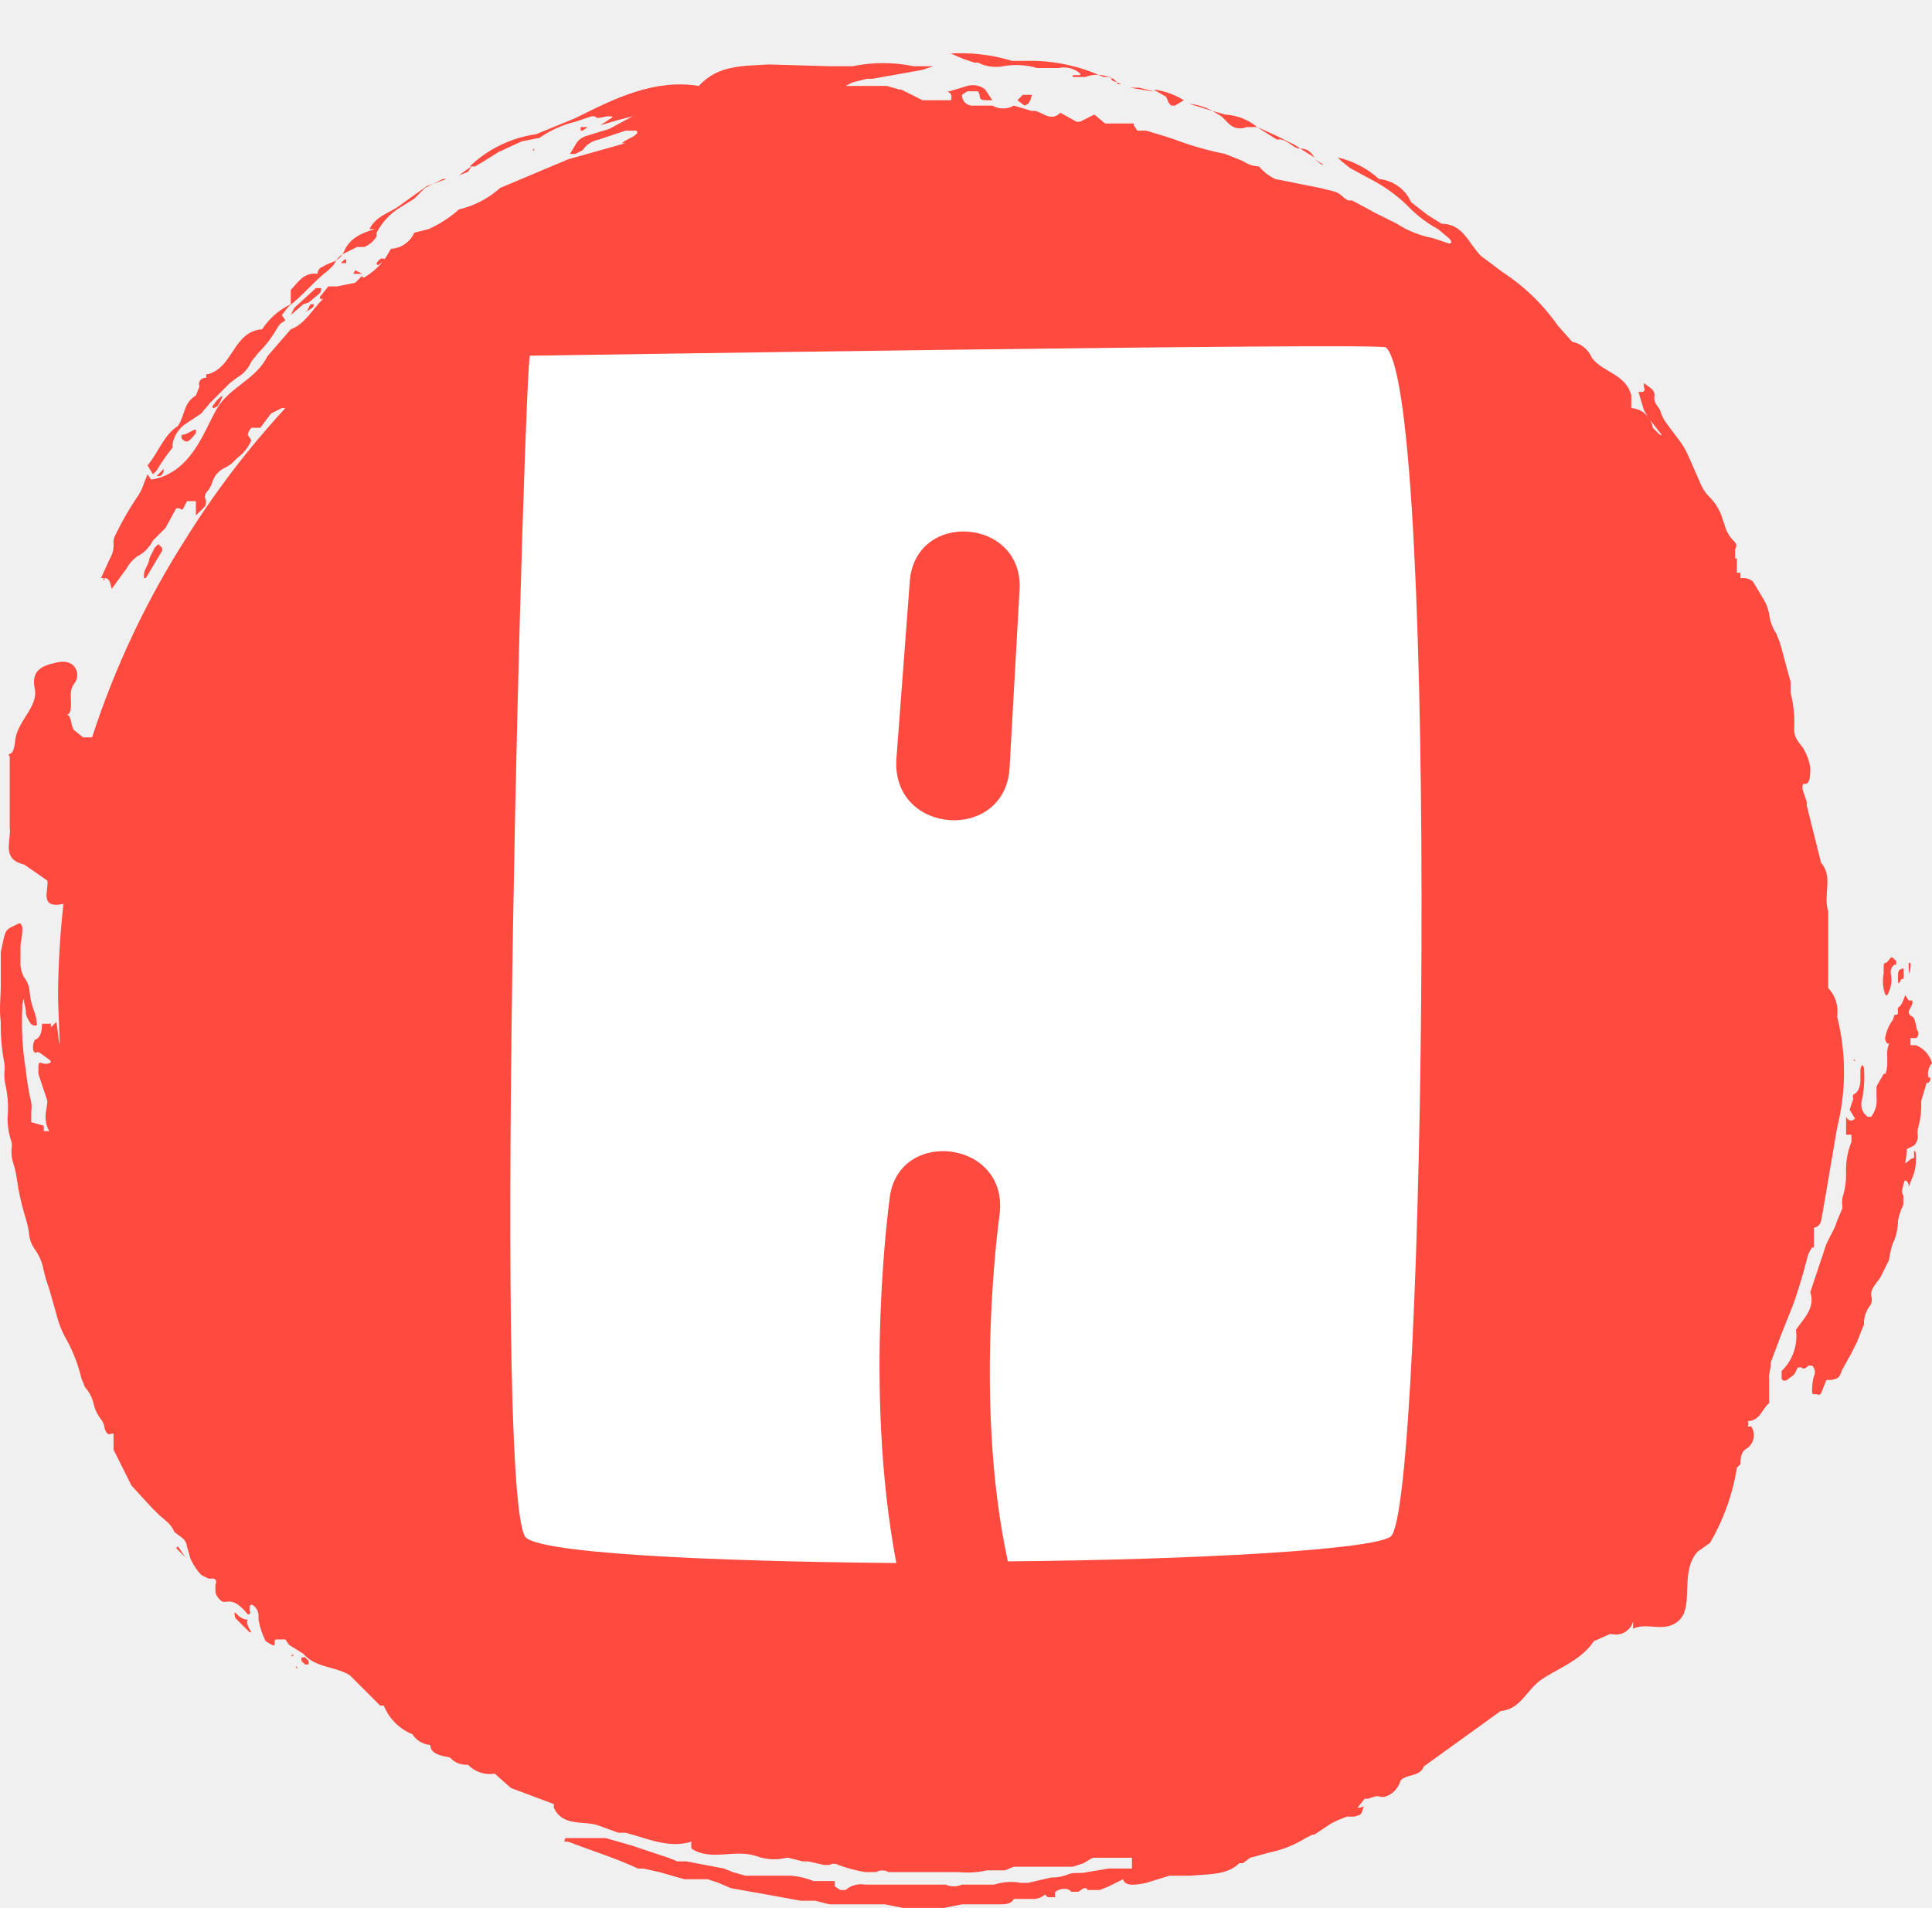
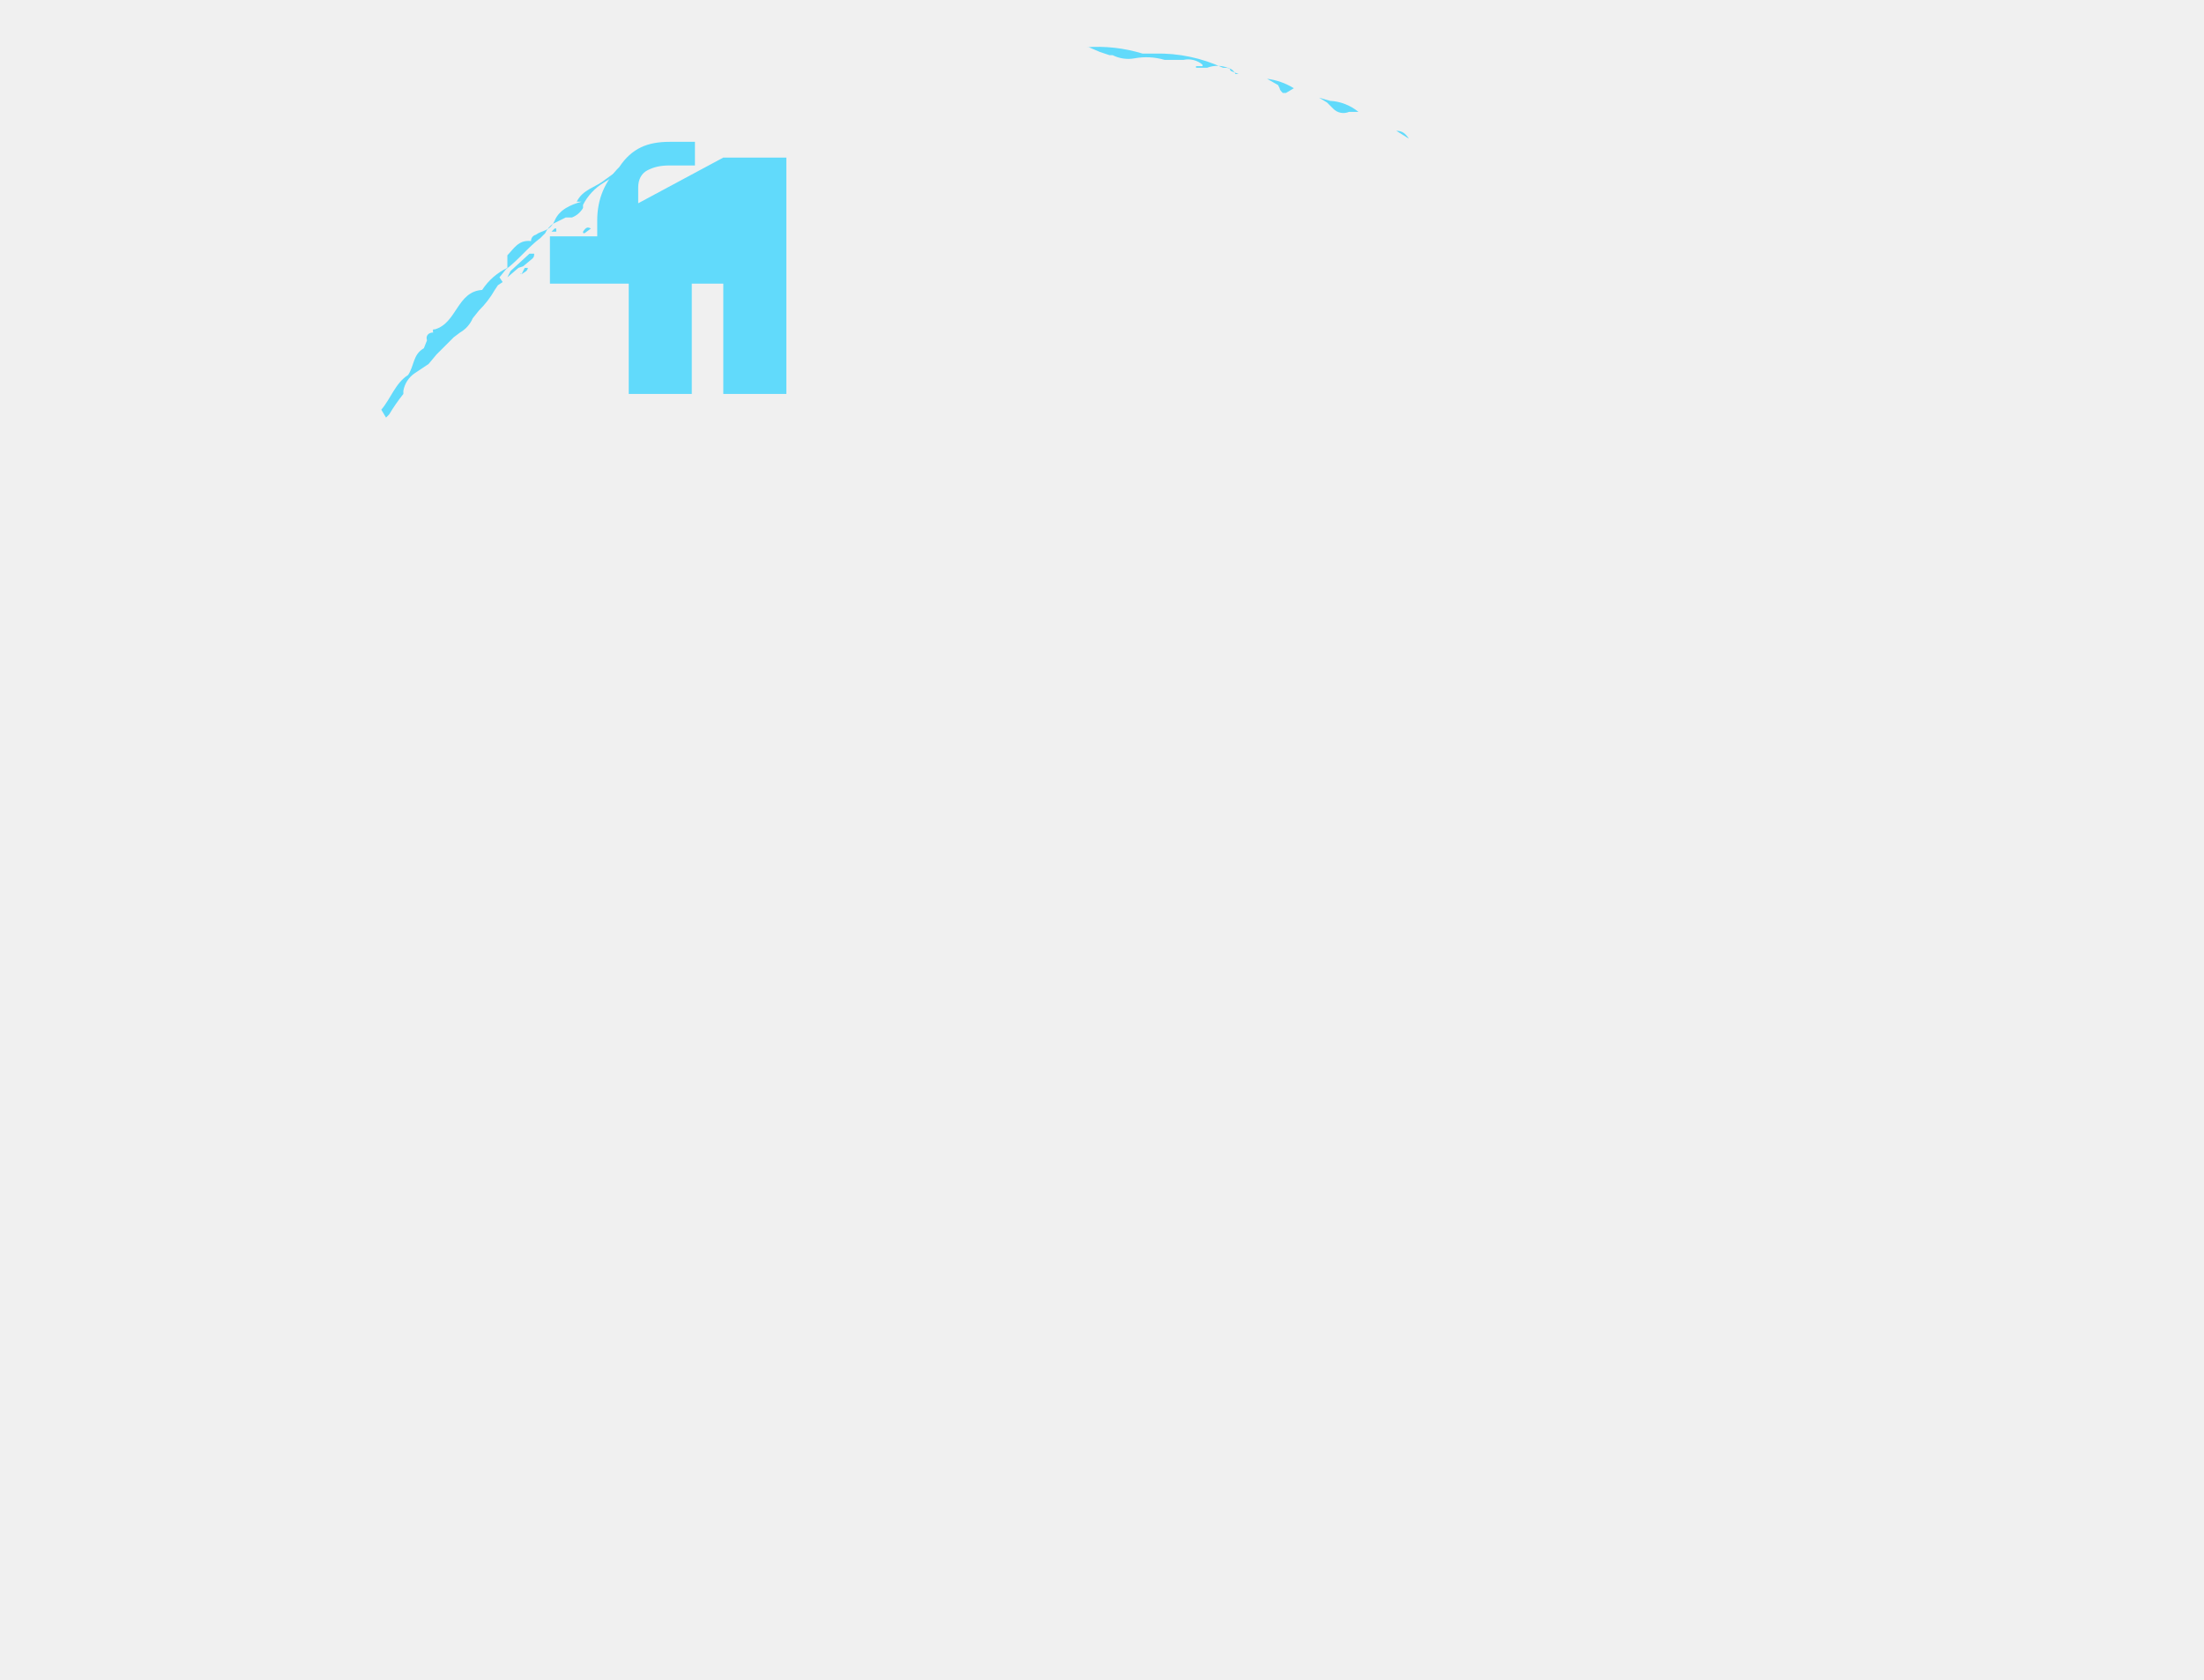
- <svg xmlns="http://www.w3.org/2000/svg" width="308.761" height="304.916" viewBox="0 0 106.008 104.687" class="css-1j8o68f" version="1.1" id="svg23">
+ <svg xmlns="http://www.w3.org/2000/svg" width="400" height="304.916" viewBox="0 0 106.008 104.687" class="css-1j8o68f" version="1.1" id="svg23">
  <defs id="SvgjsDefs2684" />
-   <g id="SvgjsG2685" featurekey="rootContainer" transform="matrix(0.9820593,0,0,0.9820593,-0.05456052,0)" fill="#ff4a3f">
+   <g id="SvgjsG2685" featurekey="rootContainer" transform="matrix(0.9820593,0,0,0.9820593,-0.05456052,0)" fill="#61DAFB">
    <g id="g17">
      <path d="M19.8 15.3h.5l-.4-.2zm.5.1zm.8-.7c0 .1 0 .1.1.1l.4-.3c-.2-.1-.3-.1-.5.2zm.4-.2zm-4.1 2.3zm-.2.6l.3-.2c.1-.1.1-.2.1-.2h-.2l-.2.4c-.1-.1-.1 0 0 0zm2.2-2.9h-.1l-.2.2h.3zm-2.1 2.4l.6-.5c.1-.1.1-.2.1-.3h-.3l-1.2 1.1-.2.4.7-.6zm-1.1.8z" id="path3" />
      <path d="M9.7 25v-.2a1.7 1.7 0 0 1 .7-1.1l.9-.6.5-.6.7-.7.4-.4.4-.3a1.9 1.9 0 0 0 .8-.9l.4-.5a5.9 5.9 0 0 0 1-1.3l.2-.3.3-.2-.2-.3.4-.5c.8-.6 1.4-1.4 2.2-2l.3-.3a1.4 1.4 0 0 1 .5-.6l.8-.4h.4a1.4 1.4 0 0 0 .7-.6V13a3.5 3.5 0 0 1 1.3-1.4l.8-.5.2-.2.4-.4 1-.5h.2l-1.1.4-1.4 1c-.6.5-1.4.6-1.8 1.4h.3c-.7.2-1.4.5-1.7 1.2s-.8.6-1.2.9a.4.4 0 0 0-.3.4c-.8-.1-1.1.5-1.5.9v.8a3.9 3.9 0 0 0-1.6 1.4c-1.6.1-1.6 2.1-3 2.5h-.1a.2.2 0 0 0 0 .2c-.3 0-.5.2-.4.5l-.2.5c-.7.4-.6 1.1-1 1.7-.8.5-1.1 1.5-1.7 2.2l.3.5.2-.2a11.6 11.6 0 0 1 .9-1.3zM53.9 3.3l.6.2h.2a2.2 2.2 0 0 0 1.4.2 4.1 4.1 0 0 1 1.9.1h1.2a1.4 1.4 0 0 1 1.2.3.1.1 0 0 1 0 .1H60a.1.1 0 0 0 0 .1h.7a1.8 1.8 0 0 1 1.3 0c.2 0 .1.1.2.2l.5.2h-.2c-.2-.4-.5-.4-.8-.4a9.7 9.7 0 0 0-4.3-.9h-.8A9.8 9.8 0 0 0 53 3h.2zm7.3 3.1zM50.3 4.7zm10.9 1.7h.2-.2zM19 14.7zm32.1-10zm17.6 2.2a.9.9 0 0 0 1 .2h.6a3.1 3.1 0 0 0-1.8-.7l-.7-.2.5.3zm-3.4-1.3c0 .1.1.2.2.3h.2l.5-.3a4.2 4.2 0 0 0-1.7-.6l.7.4zm7.4 2.7l.8.5c-.2-.3-.4-.5-.8-.5z" id="path5" />
-       <path d="M99 76.1l.6-1.6.6-1.5c.2-.5.6-1.8.8-2.6a1.7 1.7 0 0 1 .3-.7h.1v-1.1c.5-.1.4-.6.5-.9l.8-4.7a12.7 12.7 0 0 0 0-6.2 1.9 1.9 0 0 0-.5-1.6v-4.3c-.3-.9.3-1.9-.4-2.7L101 45a.4.4 0 0 0 0-.2l-.2-.6a.5.5 0 0 1 0-.4h.1c.3 0 .3-.5.3-.9a3 3 0 0 0-.4-1.1l-.3-.4a1.1 1.1 0 0 1-.2-.7 6.7 6.7 0 0 0-.2-2v-.6c-.2-.7-.4-1.5-.6-2.2l-.2-.5a2.5 2.5 0 0 1-.4-1.1 2.5 2.5 0 0 0-.3-.8l-.6-1a.8.8 0 0 0-.6-.2h-.1V32h-.2v-.8H97V31a.4.4 0 0 0 0-.1v-.2c.1-.2.1-.3-.1-.5a1.8 1.8 0 0 1-.4-.6l-.2-.6a2.9 2.9 0 0 0-.7-1.2 2.2 2.2 0 0 1-.5-.7l-.7-1.6a4.3 4.3 0 0 0-.6-1l-.6-.8a2.4 2.4 0 0 1-.4-.8l-.2-.3a.6.6 0 0 1-.1-.5.5.5 0 0 0-.2-.4l-.4-.3v.2c.1.2 0 .3-.1.3h-.2l.3 1 .3.5.7.9h-.1l-.2-.2-.2-.2a1.3 1.3 0 0 0-1.2-1.1v-.7c-.3-1.2-1.6-1.3-2.2-2.1a1.5 1.5 0 0 0-1.1-.9l-.8-.9a11.3 11.3 0 0 0-3.1-3l-.8-.6-.4-.3c-.7-.7-1-1.8-2.2-1.8l-.8-.5-.9-.7a2.2 2.2 0 0 0-1.8-1.3 5.1 5.1 0 0 0-2.3-1.2l.2.2.5.4 1.3.7a8.5 8.5 0 0 1 2.1 1.6 6.8 6.8 0 0 0 1.5 1.1l.6.5c.1.1.2.2.1.3H81l-.9-.3a5.6 5.6 0 0 1-2-.8l-1.2-.6-1.3-.7h-.2c-.3-.1-.4-.4-.8-.5l-.8-.2-2.5-.5a2.6 2.6 0 0 1-.9-.7 1.7 1.7 0 0 1-.9-.3l-1-.4a18.1 18.1 0 0 1-2.8-.8l-.6-.2-1-.3h-.5l-.2-.3v-.1h-1.6l-.6-.5-.4.2-.4.2h-.2l-.9-.5c-.6.6-1.1-.2-1.6-.1l-1-.3a1.2 1.2 0 0 1-1.2 0h-1.2a.6.6 0 0 1-.5-.6l.3-.2h.6a.7.7 0 0 1 .1.3c0 .2.2.2.5.2h.2l-.4-.6a1.1 1.1 0 0 0-1-.2l-1 .3H53c.3.2.2.3.2.5h-1.6l-.4-.2-.8-.4h-.1l-.7-.2h-2.3l.4-.2.8-.2h.3l1.7-.3 1.1-.2.6-.2h-1.1a8.4 8.4 0 0 0-3.4 0h-1.3L43 3.6c-1.4.1-2.8 0-3.9 1.2-2.5-.4-4.7.7-6.9 1.8l-2.2.9a6.7 6.7 0 0 0-3.7 1.8h.3l.5-.3.8-.5 1.3-.6 1-.2a6 6 0 0 1 2-.9l.9-.3h.2c.1.2.5 0 .7 0h.2c.1 0 .1.1 0 .1l-.6.4 1-.3.8-.2-1.3.7-1.3.4a1 1 0 0 0-.6.5l-.3.5h.3l.4-.2a1.4 1.4 0 0 1 .9-.6l1.5-.5h.5a.1.1 0 0 1 .1.2c-.2.2-.6.3-.8.5h.2l-3.2.9-3.8 1.6a5.2 5.2 0 0 1-2.3 1.2 6.6 6.6 0 0 1-1.7 1.1l-.8.2a1.5 1.5 0 0 1-1.3.9l-.3.5a3.7 3.7 0 0 1-1.2 1.1h-.1v-.1l-.2.2-.2.2-1 .2h-.5l-.4.5c-.1.1-.1.2 0 .2h.1c-.6.6-1 1.4-1.8 1.7L15 19.9c-.6 1.2-1.8 1.6-2.6 2.6s-1.4 3.9-3.9 4.3l-.2-.3-.2.5a2.7 2.7 0 0 1-.4.8 16.9 16.9 0 0 0-1.2 2.1.8.8 0 0 0-.1.5 1.4 1.4 0 0 1-.2.8l-.5 1.1h.2c.3 0 .3.3.4.6l.8-1.1a2.2 2.2 0 0 1 .6-.7 2 2 0 0 0 .9-.9l.3-.3.4-.4.6-1.1h.2c.1.1.1.1.2 0l.2-.4h.5v.8l.5-.5a.5.5 0 0 0 0-.5.4.4 0 0 1 .1-.3 1.5 1.5 0 0 0 .3-.5 1.3 1.3 0 0 1 .8-.9l.3-.2.3-.3a2.4 2.4 0 0 0 .8-1l-.2-.3c0-.1.1-.3.2-.4h.5l.6-.8.6-.3h.2a48.8 48.8 0 0 0-5.5 7.2h-.1.1a48.4 48.4 0 0 0-5.3 11.2h-.5l-.5-.4c-.2-.2-.1-.7-.4-.9h.1c.3-.5-.1-1.2.3-1.7s.1-1.4-.9-1.2-1.5.5-1.3 1.5-1 1.8-1.1 2.9-.5.5-.3.9v3.9c.1.8-.5 1.8.8 2.1l1.3.9c.1.5-.5 1.6.9 1.3a49.2 49.2 0 0 0-.3 5c0 1.1.1 2.2.1 3.3v-.4c-.1-.4-.1-.8-.2-1.3l-.3.3v-.2h-.5c0 .5-.1.8-.4.9a.9.9 0 0 0-.1.5c0 .1.1.3.2.2s.4.2.7.4-.2.3-.4.2-.2.1-.2.3v.3l.5 1.5c0 .3-.1.6-.1.9a1.7 1.7 0 0 0 .2.8h-.3v-.3l-.7-.2v-.6a1.5 1.5 0 0 0 0-.5 14.6 14.6 0 0 1-.3-1.8 16.6 16.6 0 0 1-.2-3.5.9.9 0 0 1 .1-.5v.2a2.9 2.9 0 0 1 .1.5.8.8 0 0 0 .1.4c.1.2.2.4.4.4s.1-.1.1-.2a2.1 2.1 0 0 0-.1-.5 4.2 4.2 0 0 1-.3-1.3 1.5 1.5 0 0 0-.3-.7 1.6 1.6 0 0 1-.2-.9v-.8c0-.3.1-.6.1-.9a.5.5 0 0 0-.1-.4h-.1c-.8.4-.7.2-1 1.6V55c0 .7-.1 1.4 0 2.1a10.8 10.8 0 0 0 .2 2.3 1.8 1.8 0 0 1 0 .5 3.1 3.1 0 0 0 .1.9 5.9 5.9 0 0 1 .1 1.3 3.9 3.9 0 0 0 .2 1.7 1.2 1.2 0 0 1 0 .4 2.1 2.1 0 0 0 .1.8 4.9 4.9 0 0 1 .2.9 14 14 0 0 0 .5 2.2 5 5 0 0 1 .2 1 1.7 1.7 0 0 0 .3.7 2.9 2.9 0 0 1 .5 1.2 8.5 8.5 0 0 0 .3 1l.4 1.4a5.4 5.4 0 0 0 .6 1.5 8.5 8.5 0 0 1 .8 2.1l.2.5a2.1 2.1 0 0 1 .5 1 2.1 2.1 0 0 0 .4.8 1 1 0 0 1 .2.5c.1.3.2.4.4.3h.1v.9l.5 1 .5 1 1.1 1.2.4.4c.3.3.7.5.9 1l.4.3a.7.7 0 0 1 .3.5l.2.7a3.3 3.3 0 0 0 .6.9l.4.2h.3a.2.2 0 0 1 .1.3 2.5 2.5 0 0 0 0 .5.9.9 0 0 0 .4.5h.2c.4-.1.8.2 1.2.7h.1c0-.1.1-.1 0-.2v-.2c0-.1.1-.2.2-.1a.7.7 0 0 1 .3.6v.2a4.3 4.3 0 0 0 .4 1.2c.5.3.5.3.5.1s0-.2.2-.2h.4l.2.3.8.5c.7.8 1.8.7 2.6 1.2l1.7 1.7h.2a2.9 2.9 0 0 0 1.6 1.6 1.3 1.3 0 0 0 1 .6c0 .5.6.6 1.1.7a1.2 1.2 0 0 0 .8.4h.2a1.7 1.7 0 0 0 1.5.5l.9.8 2.4.9v.2c.5 1.1 1.7.7 2.5 1l1.1.4h.4c1.2.3 2.4.9 3.7.5a.7.7 0 0 0 0 .4c1.1.7 2.4 0 3.6.4a2.9 2.9 0 0 0 1.7.1h.1l.8.2h.3l.9.2h.3a.5.5 0 0 1 .5 0 7.9 7.9 0 0 0 1.5.4h.6a.7.7 0 0 1 .7 0h3.9a5 5 0 0 0 1.6-.1h1l.5-.2H60l.6-.2.5-.3h2.2v.6H62l-1.2.2c-.4.1-.7 0-1 .1a2.4 2.4 0 0 1-1 .2l-1.3.3h-.4a3.1 3.1 0 0 0-1.5.1h-1.8a1.1 1.1 0 0 1-.9 0h-4.5a1.3 1.3 0 0 0-1.1.3H47l-.3-.2v-.3h-1.2a4.1 4.1 0 0 0-1.3-.3h-2.5l-.7-.2-.5-.2-2.1-.4h-.5l-.5-.2-2.1-.7-1.4-.4h-2.2c-.1 0-.1.1-.1.2h.2c1.3.5 2.6.9 3.9 1.5h.3l.9.2 1.4.4h1.3l.6.2.7.3 1.7.3 1.1.2 1.1.2h.8l.8.2h3.1l1 .2h2.3l1-.2H56c.4 0 .6-.1.7-.3h1a1 1 0 0 0 .8-.3c-.1.1 0 .1.1.2h.4v-.2c0-.1 0-.1.2-.2s.6-.1.7.1h.4l.3-.2c.2 0 .2 0 .2.1h.7l.5-.2.8-.4c.1.3.4.4 1.3.2l1.3-.4h1.2c.9-.1 2 0 2.7-.7h.2l.4-.3 1.1-.3a6.1 6.1 0 0 0 2-.8l.4-.2h.1l.9-.6.4-.2.5-.2h.4c.4-.1.4-.1.5-.4s0-.1-.2-.1h-.1l.4-.5h.2c.3-.1.5-.2.7-.1h.2a1.3 1.3 0 0 0 .9-.9c.3-.4 1.1-.2 1.3-.8l4.3-3.1c1.1-.1 1.4-1.1 2.2-1.7s2.3-1.1 3-2.2l.9-.4h.1a1 1 0 0 0 1.2-.7v.4c.8-.4 1.8.3 2.6-.5s0-2.7 1-3.8l.7-.5a12.1 12.1 0 0 0 1.5-4.2l.2-.2c0-.3 0-.7.4-.9a.9.9 0 0 0 .2-1.2h-.2a.3.3 0 0 0 0-.3c.7 0 .8-.7 1.2-1V77a.5.5 0 0 1 0-.2 3.8 3.8 0 0 0 .1-.7zM5.9 32.2z" id="path7" />
-       <path d="M26.4 9.3l-.3.2-.4.3.5-.2zm6.1-2h.1l.3-.2h-.4zm-2.6 1l-.1.1h.1v-.1zm-1.5 1.4zm1.3-.2zm-6.3 3.1zM9.2 26.2l-.4.4H9a.4.4 0 0 0 .2-.4zm3-3.5a2.1 2.1 0 0 0 .3-.6 1.5 1.5 0 0 0-.5.5c-.1.1-.1.2 0 .2zM11 24.2V24c-.2 0-.5.3-.8.3v.2c.3.3.4.2.8-.3zm3 66.2zM73.9 9.2h.1l-.5-.3zm-2.5-1.4c.5-.1.8.4 1.2.5h.1l-.3-.2-1-.5-1.1-.5.3.2zM52.8 3.1zm11.7 2h-.1l-1.2-.2h.5zm2 .7l1.3.4a3.3 3.3 0 0 0-1.3-.4zm-9 0a1 1 0 0 0 .2-.5h-.5l-.3.3.4.3zm9 1.6zM49.9 4.2zm2.9.7zM48.5 4zm13.8 2.1a.5.5 0 0 0 0 .1zm44.8 52.3h-.3V58h.3c.1 0 .2-.3.1-.4s-.1-.7-.3-.8a.3.3 0 0 1-.2-.3l.2-.4a.4.4 0 0 0 0-.2h-.2l-.2-.3c-.1.3-.2.6-.4.7a.5.5 0 0 0 0 .2c0 .1 0 .2-.1.2h-.1a1.1 1.1 0 0 1-.1.3 2.3 2.3 0 0 0-.4.9.4.4 0 0 0 .1.4h.1a1.7 1.7 0 0 0-.1.8v.4a1.8 1.8 0 0 1-.1.5h-.1l-.4.7v.6a1.5 1.5 0 0 1-.3 1.1h-.2l-.2-.2a.9.9 0 0 1-.1-.8 6.5 6.5 0 0 0 .1-1.7c0-.1-.1-.2-.1-.2a.5.5 0 0 0-.1.3v.6c0 .2-.1.6-.3.7s-.1.2-.1.3l-.2.6.3.5c-.2.2-.4.1-.5-.1v1h.3v.4a4.2 4.2 0 0 0-.3 1.4 3.3 3.3 0 0 0 0 .4 4 4 0 0 1-.2 1.3 2 2 0 0 0 0 .6l-.3.7a3.2 3.2 0 0 1-.3.7l-.3.6-.9 2.7c.3.9-.4 1.5-.8 2.1a2.7 2.7 0 0 1-.8 2.3v.4c0 .1.1.2.3.1l.4-.3.2-.4h.2c.1.1.2.1.4-.1h.2a.5.5 0 0 1 .1.6 2.9 2.9 0 0 0-.1.8c0 .1 0 .2.1.2h.2c.1.1.2 0 .3-.3l.2-.5h.3c.4-.1.4-.1.6-.6l.5-.9.3-.6.4-1a1.6 1.6 0 0 1 .3-1 .6.6 0 0 0 .1-.6c0-.2 0-.3.2-.6l.3-.4.5-1a4.7 4.7 0 0 1 .2-.9 3 3 0 0 0 .3-1.3 3.8 3.8 0 0 1 .3-.9v-.5c-.1-.2-.1-.2 0-.6s.1-.2.2-.2a.4.4 0 0 1 .1.3l.2-.5a2.3 2.3 0 0 0 .2-.9v-.3c0-.1 0-.3-.1-.3v.4c-.2 0-.3.2-.5.3a6.4 6.4 0 0 0 .1-.8l.4-.2a.7.7 0 0 0 .2-.6 1.4 1.4 0 0 1 0-.3 4.8 4.8 0 0 0 .2-1.4v-.2l.3-1h.1a.3.3 0 0 0 .1-.3h-.1a.9.9 0 0 1 .2-.8 1.5 1.5 0 0 0-.9-1zm-1.2 7.8zm-.2-9.9zm0 0zM9.1 30.8a.3.3 0 0 0 0-.2l-.2-.2-.2.2-.3.6c0 .3-.3.6-.3.9v.2h.1zm96.3 24.8h.1a1.7 1.7 0 0 0 .2-1.2.5.5 0 0 1 .2-.5h.1v-.2l-.2-.2h-.1c-.1.1-.2.3-.3.3s-.1.1-.1.3v.3a2.2 2.2 0 0 0 .1 1.2zM13.2 90.1c-.1 0 0 .2 0 .3l.8.8h.1c-.2-.3-.3-.6-.2-.7a.9.9 0 0 1-.5-.2zm.8.3zm92.3-35.7h.1a2 2 0 0 0 0-.6c-.3.1-.3.1-.3.6s.1.1.2 0z" id="path9" />
-       <path d="M106.7 62a.6.6 0 0 0 .1-.5c0-.1-.1-.2-.1-.1h-.2v.2c0 .4.1.5.2.4zm.1-8.2h-.1v.6a1 1 0 0 0 .1-.6zM17.1 92.6h-.2v.2l.2.2h.2v-.2zm86.6-33.3c0-.1 0-.1-.1-.1zM9.9 86.5l.5.5-.4-.6z" id="path11" />
-       <circle cx="10.5" cy="87.1" transform="rotate(-24.8 10.4 87.159)" id="circle13" />
-       <path d="M9.7 30.1h-.1v.2-.2h.1zm83.2-6.6l-.2-.3h-.1zm-14.7 77.1zM5.9 32.2zm-.1.2a.3.3 0 0 0 .1-.2v.2zm1.9-4.9zM61.5 2.4zm42.8 58.2v.1-.1zM16.4 92.5h-.1c.1.1.2 0 .1-.1zm.2.7h.1l-.1-.1v.1zm73.9-71.3zm15.2 34.4zM14.6 91.7zm92.1-37zm-.8 11.4zM34.6 0z" id="path15" />
+       <path d="M30 10h4v15h-4V18h-2v7h-4v-7H19v-3h3v-1c0-1.4.5-2.5 1.4-3.4C24.2 9.4 25.2 9 26.6 9h1.6v1.5h-1.6c-0.6 0-1 .1-1.4.3-0.4.2-0.6.6-0.6 1.1v1z" id="R_letter" />
    </g>
  </g>
-   <g id="SvgjsG2686" featurekey="nameFeature-0" transform="matrix(2.284354,0,0,2.284354,27.98006,-5.60952)" fill="#ffffff">
-     <path d="M9.6 16.48 l-0.32 4.24 c-0.08 1.8 2.6 1.96 2.72 0.2 l0.24 -4.28 c0.12 -1.76 -2.56 -1.96 -2.64 -0.16 z M0.48 11 l0 0 c0.04 0 20.48 -0.32 20.56 -0.2 c1.28 1.12 0.96 27.8 0.12 28.56 c-0.4 0.32 -4.64 0.56 -9.2 0.6 c-0.84 -3.84 -0.2 -8.32 -0.2 -8.32 c0.24 -1.8 -2.44 -2.12 -2.64 -0.4 c0 0.04 -0.64 4.52 0.16 8.76 c-4.56 -0.04 -8.68 -0.24 -8.92 -0.64 c-0.8 -1.44 0 -28.28 0.12 -28.36 z" id="path20" />
-   </g>
</svg>
